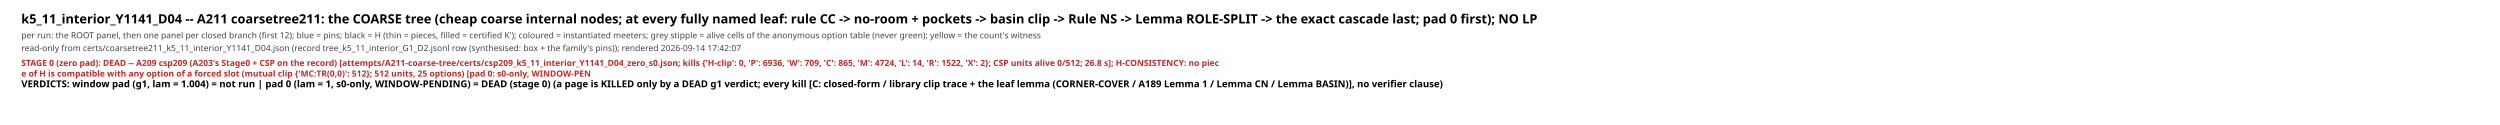
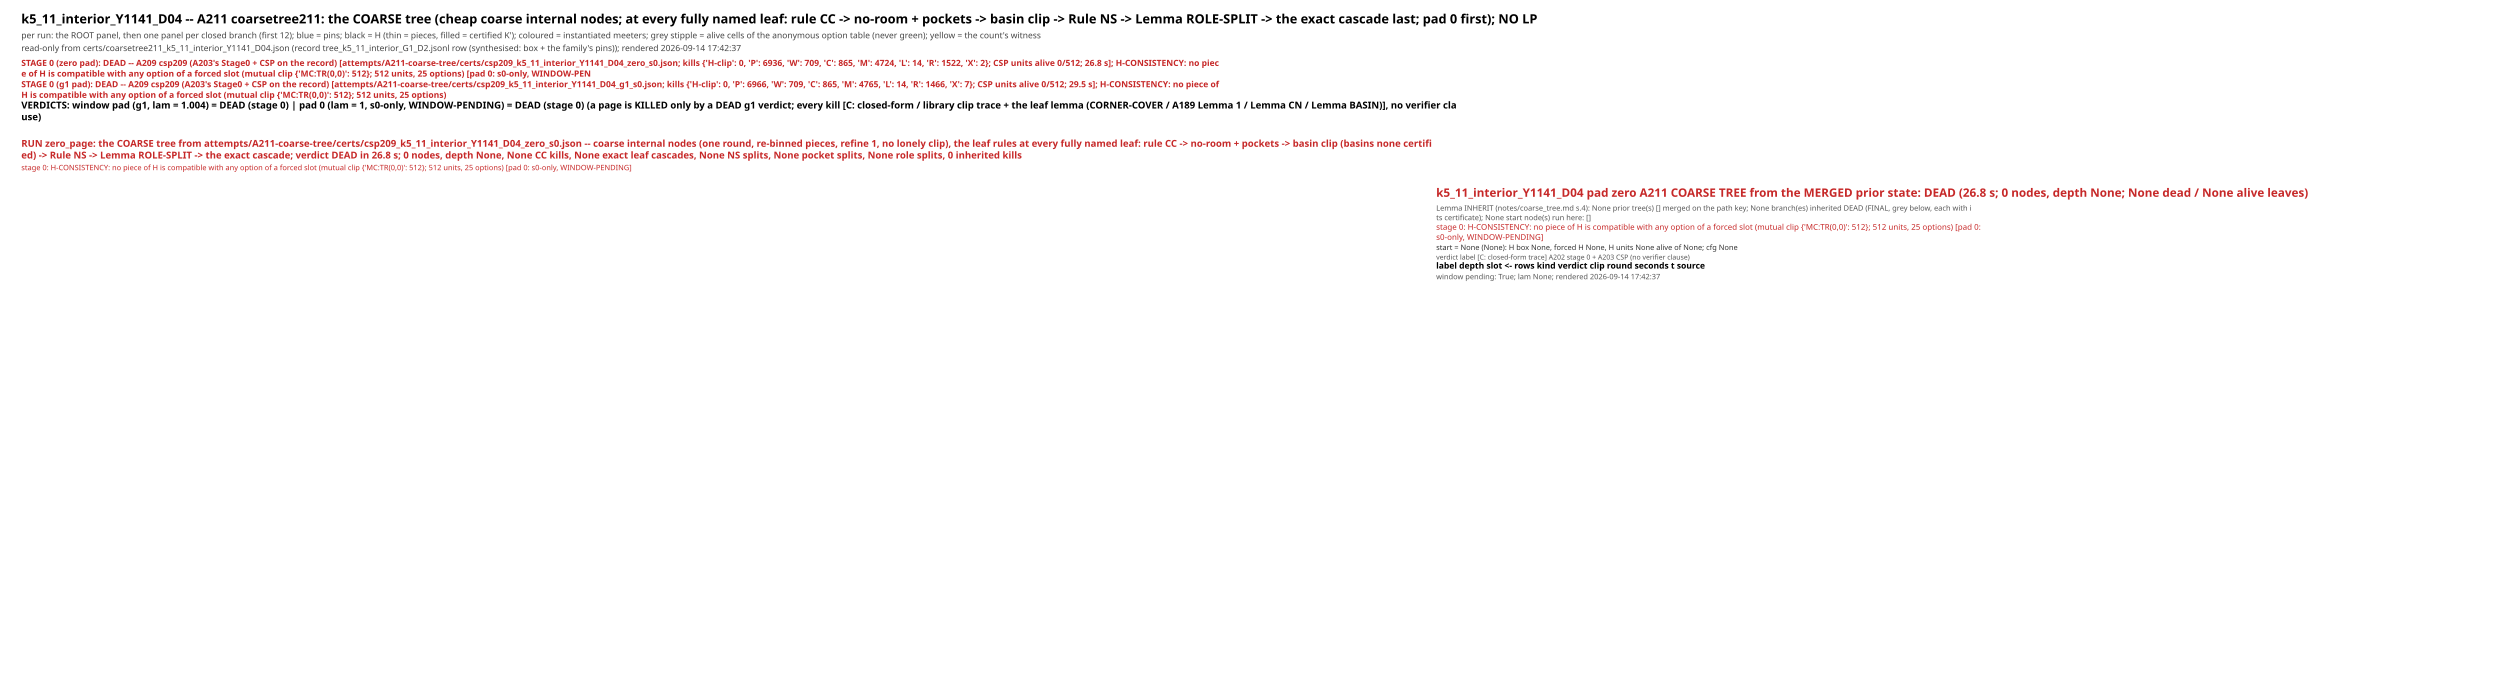
- <svg xmlns="http://www.w3.org/2000/svg" width="2350" height="117" font-family="Segoe UI, sans-serif" style="background:#fff">
+ <svg xmlns="http://www.w3.org/2000/svg" width="2350" height="655" font-family="Segoe UI, sans-serif" style="background:#fff">
  <defs>
    <pattern id="stipple" width="4" height="4" patternUnits="userSpaceOnUse">
      <rect width="4" height="4" fill="#f2f2f2" />
      <circle cx="1" cy="1" r="0.7" fill="#999" />
      <circle cx="3" cy="3" r="0.7" fill="#999" />
    </pattern>
  </defs>
  <text x="20.0" y="22.0" font-size="12" fill="#000" text-anchor="start" font-weight="bold">k5_11_interior_Y1141_D04 -- A211 coarsetree211: the COARSE tree (cheap coarse internal nodes; at every fully named leaf: rule CC -&gt; no-room + pockets -&gt; basin clip -&gt; Rule NS -&gt; Lemma ROLE-SPLIT -&gt; the exact cascade last; pad 0 first); NO LP</text>
  <text x="20.0" y="36.0" font-size="8" fill="#444" text-anchor="start">per run: the ROOT panel, then one panel per closed branch (first 12); blue = pins; black = H (thin = pieces, filled = certified K'); coloured = instantiated meeters; grey stipple = alive cells of the anonymous option table (never green); yellow = the count's witness</text>
-   <text x="20.0" y="48.0" font-size="8" fill="#444" text-anchor="start">read-only from certs/coarsetree211_k5_11_interior_Y1141_D04.json (record tree_k5_11_interior_G1_D2.jsonl row (synthesised: box + the family's pins)); rendered 2026-09-14 17:42:07</text>
+   <text x="20.0" y="48.0" font-size="8" fill="#444" text-anchor="start">read-only from certs/coarsetree211_k5_11_interior_Y1141_D04.json (record tree_k5_11_interior_G1_D2.jsonl row (synthesised: box + the family's pins)); rendered 2026-09-14 17:42:37</text>
  <text x="20.0" y="62.0" font-size="8" fill="#c62828" text-anchor="start" font-weight="bold">STAGE 0 (zero pad): DEAD -- A209 csp209 (A203's Stage0 + CSP on the record) [attempts/A211-coarse-tree/certs/csp209_k5_11_interior_Y1141_D04_zero_s0.json; kills {'H-clip': 0, 'P': 6936, 'W': 709, 'C': 865, 'M': 4724, 'L': 14, 'R': 1522, 'X': 2}; CSP units alive 0/512; 26.8 s]; H-CONSISTENCY: no piec</text>
  <text x="20.0" y="72.0" font-size="8" fill="#c62828" text-anchor="start" font-weight="bold">e of H is compatible with any option of a forced slot (mutual clip {'MC:TR(0,0)': 512}; 512 units, 25 options) [pad 0: s0-only, WINDOW-PEN</text>
-   <text x="20.0" y="82.0" font-size="9" fill="#000" text-anchor="start" font-weight="bold">VERDICTS: window pad (g1, lam = 1.004) = not run | pad 0 (lam = 1, s0-only, WINDOW-PENDING) = DEAD (stage 0)   (a page is KILLED only by a DEAD g1 verdict; every kill [C: closed-form / library clip trace + the leaf lemma (CORNER-COVER / A189 Lemma 1 / Lemma CN / Lemma BASIN)], no verifier clause)</text>
+   <text x="20.0" y="82.0" font-size="8" fill="#c62828" text-anchor="start" font-weight="bold">STAGE 0 (g1 pad): DEAD -- A209 csp209 (A203's Stage0 + CSP on the record) [attempts/A211-coarse-tree/certs/csp209_k5_11_interior_Y1141_D04_g1_s0.json; kills {'H-clip': 0, 'P': 6966, 'W': 709, 'C': 865, 'M': 4765, 'L': 14, 'R': 1466, 'X': 7}; CSP units alive 0/512; 29.5 s]; H-CONSISTENCY: no piece of</text>
+   <text x="20.0" y="92.0" font-size="8" fill="#c62828" text-anchor="start" font-weight="bold"> H is compatible with any option of a forced slot (mutual clip {'MC:TR(0,0)': 512}; 512 units, 25 options)</text>
+   <text x="20.0" y="102.0" font-size="9" fill="#000" text-anchor="start" font-weight="bold">VERDICTS: window pad (g1, lam = 1.004) = DEAD (stage 0) | pad 0 (lam = 1, s0-only, WINDOW-PENDING) = DEAD (stage 0)   (a page is KILLED only by a DEAD g1 verdict; every kill [C: closed-form / library clip trace + the leaf lemma (CORNER-COVER / A189 Lemma 1 / Lemma CN / Lemma BASIN)], no verifier cla</text>
+   <text x="20.0" y="113.0" font-size="9" fill="#000" text-anchor="start" font-weight="bold">use)</text>
+   <text x="20.0" y="138.0" font-size="9" fill="#c62828" text-anchor="start" font-weight="bold">RUN zero_page: the COARSE tree from attempts/A211-coarse-tree/certs/csp209_k5_11_interior_Y1141_D04_zero_s0.json -- coarse internal nodes (one round, re-binned pieces, refine 1, no lonely clip), the leaf rules at every fully named leaf: rule CC -&gt; no-room + pockets -&gt; basin clip (basins none certifi</text>
+   <text x="20.0" y="149.0" font-size="9" fill="#c62828" text-anchor="start" font-weight="bold">ed) -&gt; Rule NS -&gt; Lemma ROLE-SPLIT -&gt; the exact cascade; verdict DEAD in 26.8 s; 0 nodes, depth None, None CC kills, None exact leaf cascades, None NS splits, None pocket splits, None role splits, 0 inherited kills</text>
+   <text x="20.0" y="160.0" font-size="7" fill="#c62828" text-anchor="start">stage 0: H-CONSISTENCY: no piece of H is compatible with any option of a forced slot (mutual clip {'MC:TR(0,0)': 512}; 512 units, 25 options) [pad 0: s0-only, WINDOW-PENDING]</text>
+   <text x="1350.0" y="185.0" font-size="11" fill="#c62828" text-anchor="start" font-weight="bold">k5_11_interior_Y1141_D04  pad zero  A211 COARSE TREE from the MERGED prior state: DEAD  (26.8 s; 0 nodes, depth None; None dead / None alive leaves)</text>
+   <text x="1350.0" y="198.0" font-size="7" fill="#555" text-anchor="start">Lemma INHERIT (notes/coarse_tree.md s.4): None prior tree(s) [] merged on the path key; None branch(es) inherited DEAD (FINAL, grey below, each with i</text>
+   <text x="1350.0" y="207.0" font-size="7" fill="#555" text-anchor="start">ts certificate); None start node(s) run here: []</text>
+   <text x="1350.0" y="216.0" font-size="7.5" fill="#c62828" text-anchor="start">stage 0: H-CONSISTENCY: no piece of H is compatible with any option of a forced slot (mutual clip {'MC:TR(0,0)': 512}; 512 units, 25 options) [pad 0: </text>
+   <text x="1350.0" y="225.5" font-size="7.5" fill="#c62828" text-anchor="start">s0-only, WINDOW-PENDING]</text>
+   <text x="1350.0" y="235.0" font-size="7" fill="#333" text-anchor="start">start = None (None): H box None, forced H None, H units None alive of None; cfg None</text>
+   <text x="1350.0" y="244.0" font-size="6.5" fill="#555" text-anchor="start">verdict label [C: closed-form trace] A202 stage 0 + A203 CSP (no verifier clause)</text>
+   <text x="1350.0" y="252.5" font-size="8" fill="#000" text-anchor="start" font-weight="bold">label        depth  slot      &lt;- rows          kind   verdict   clip     round  seconds  t     source</text>
+   <text x="1350.0" y="262.5" font-size="7" fill="#555" text-anchor="start">window pending: True; lam None; rendered 2026-09-14 17:42:37</text>
</svg>
